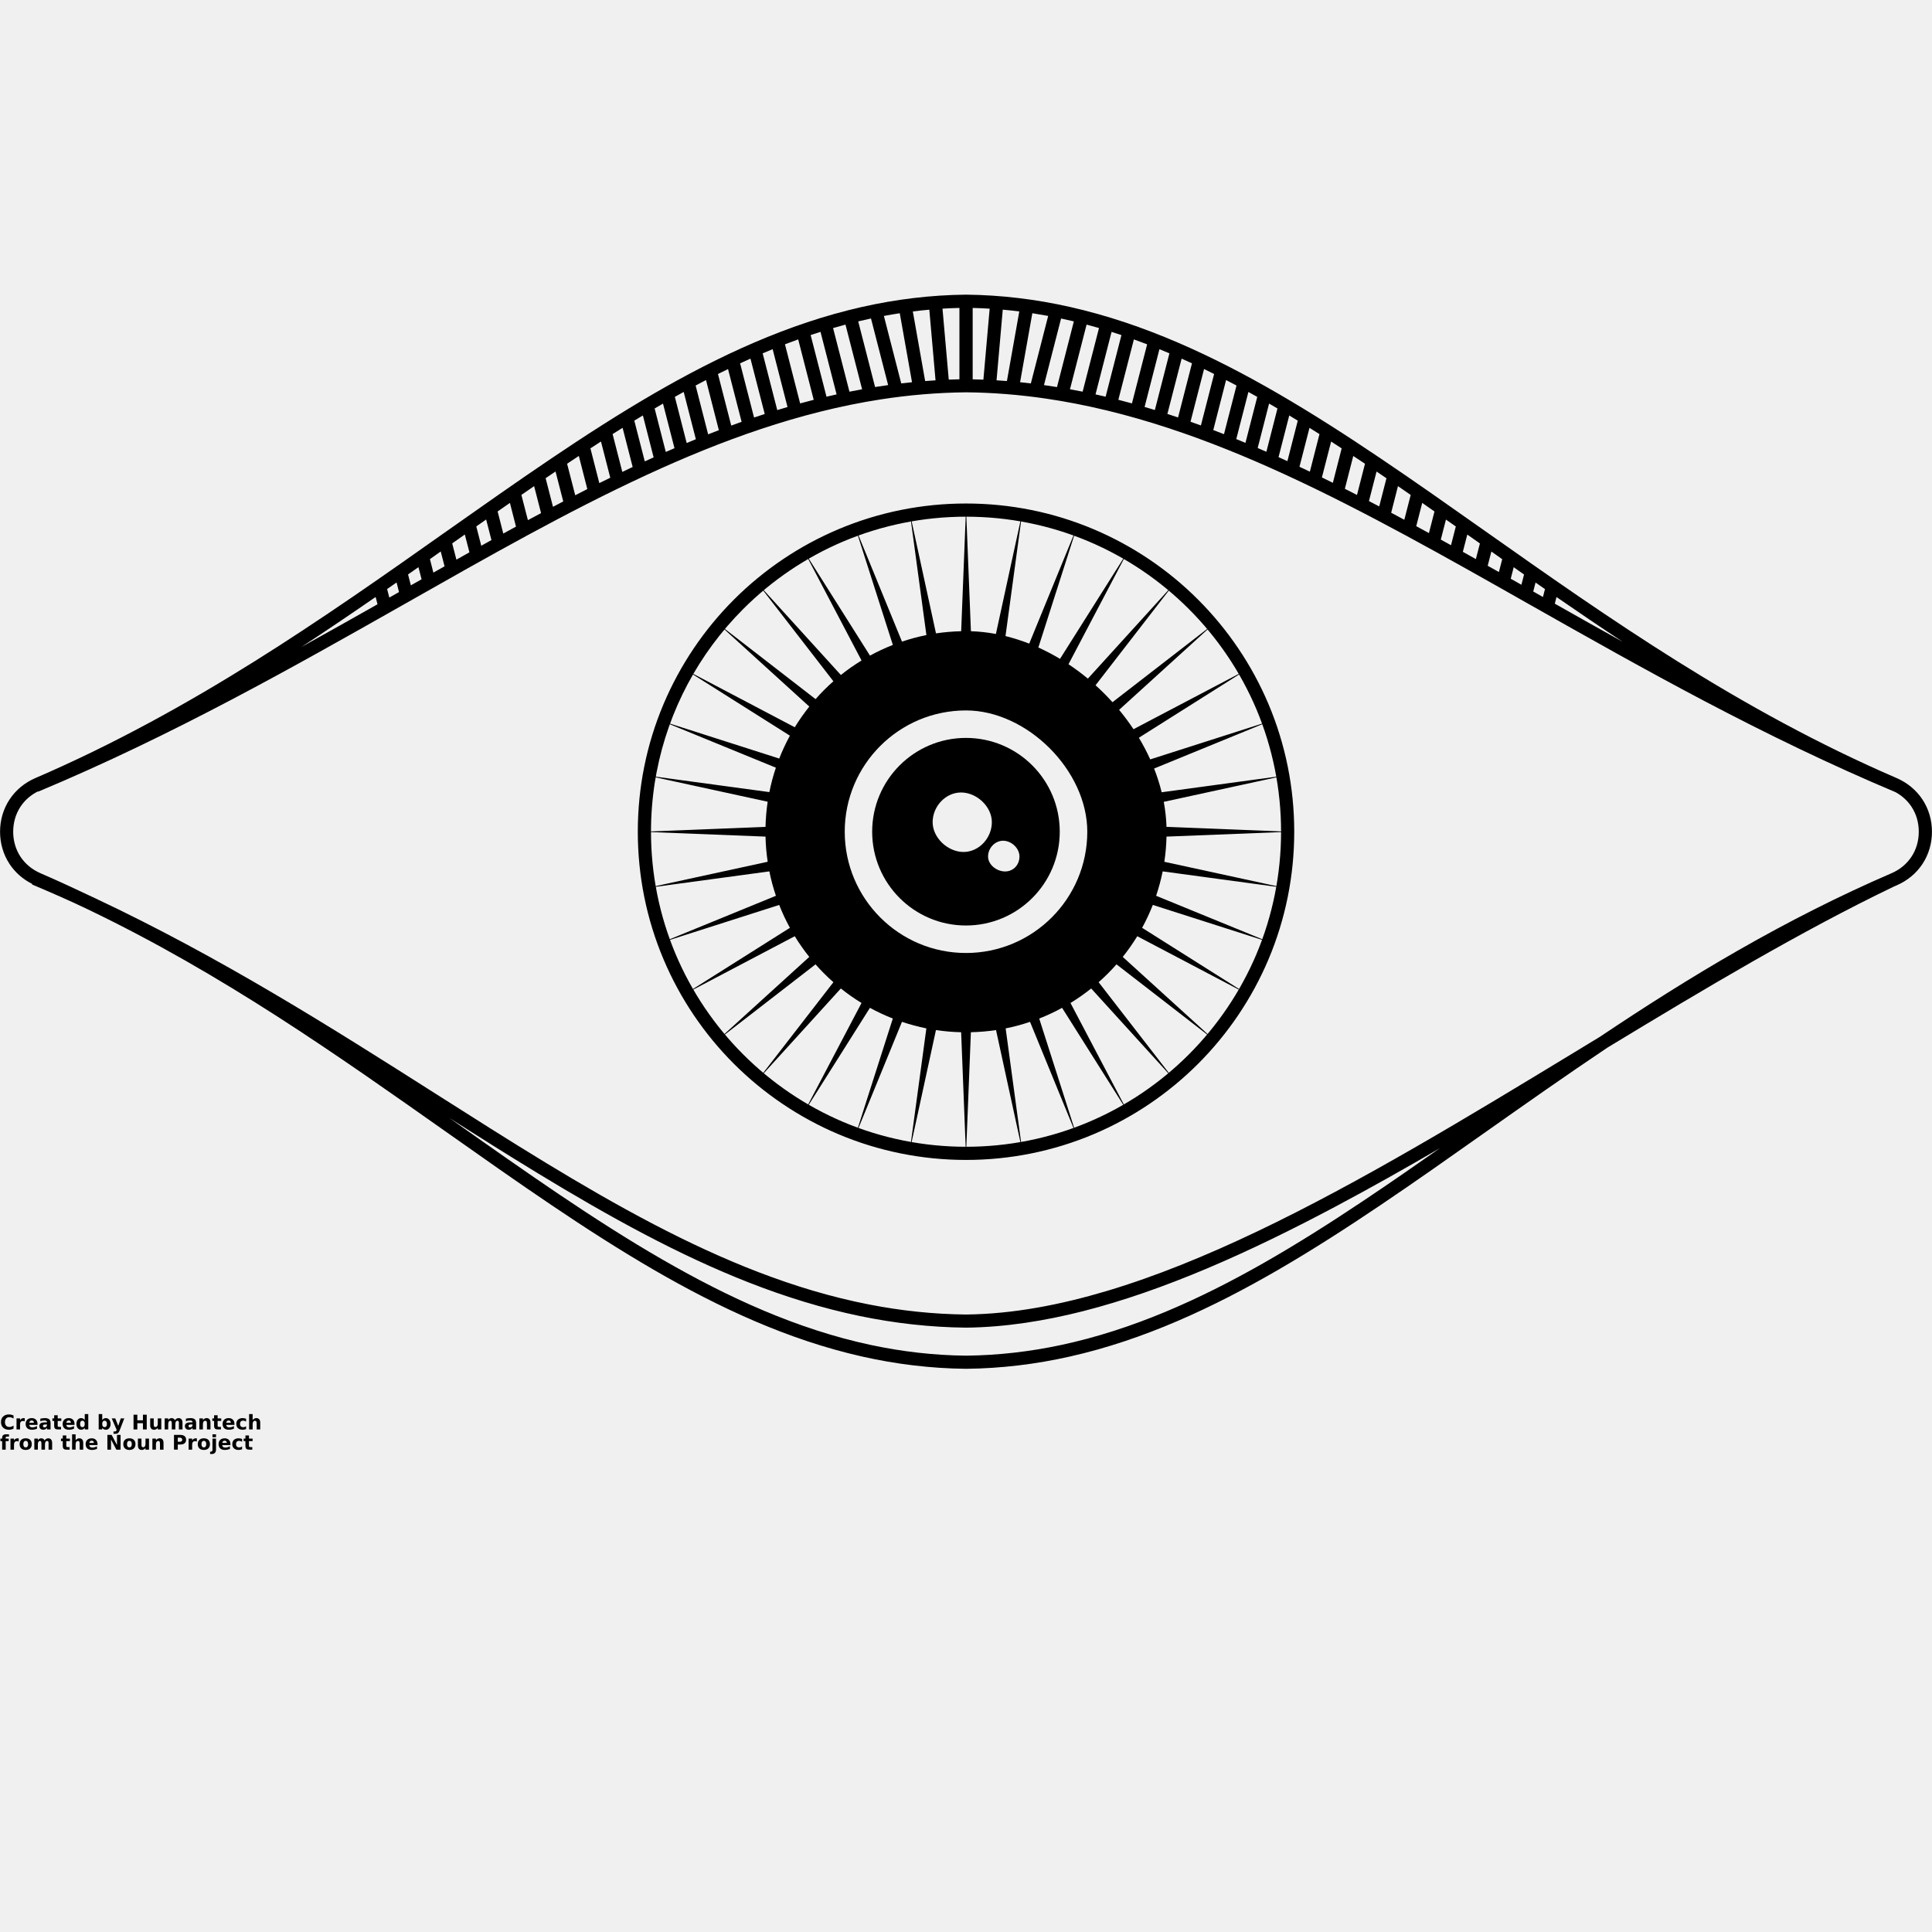
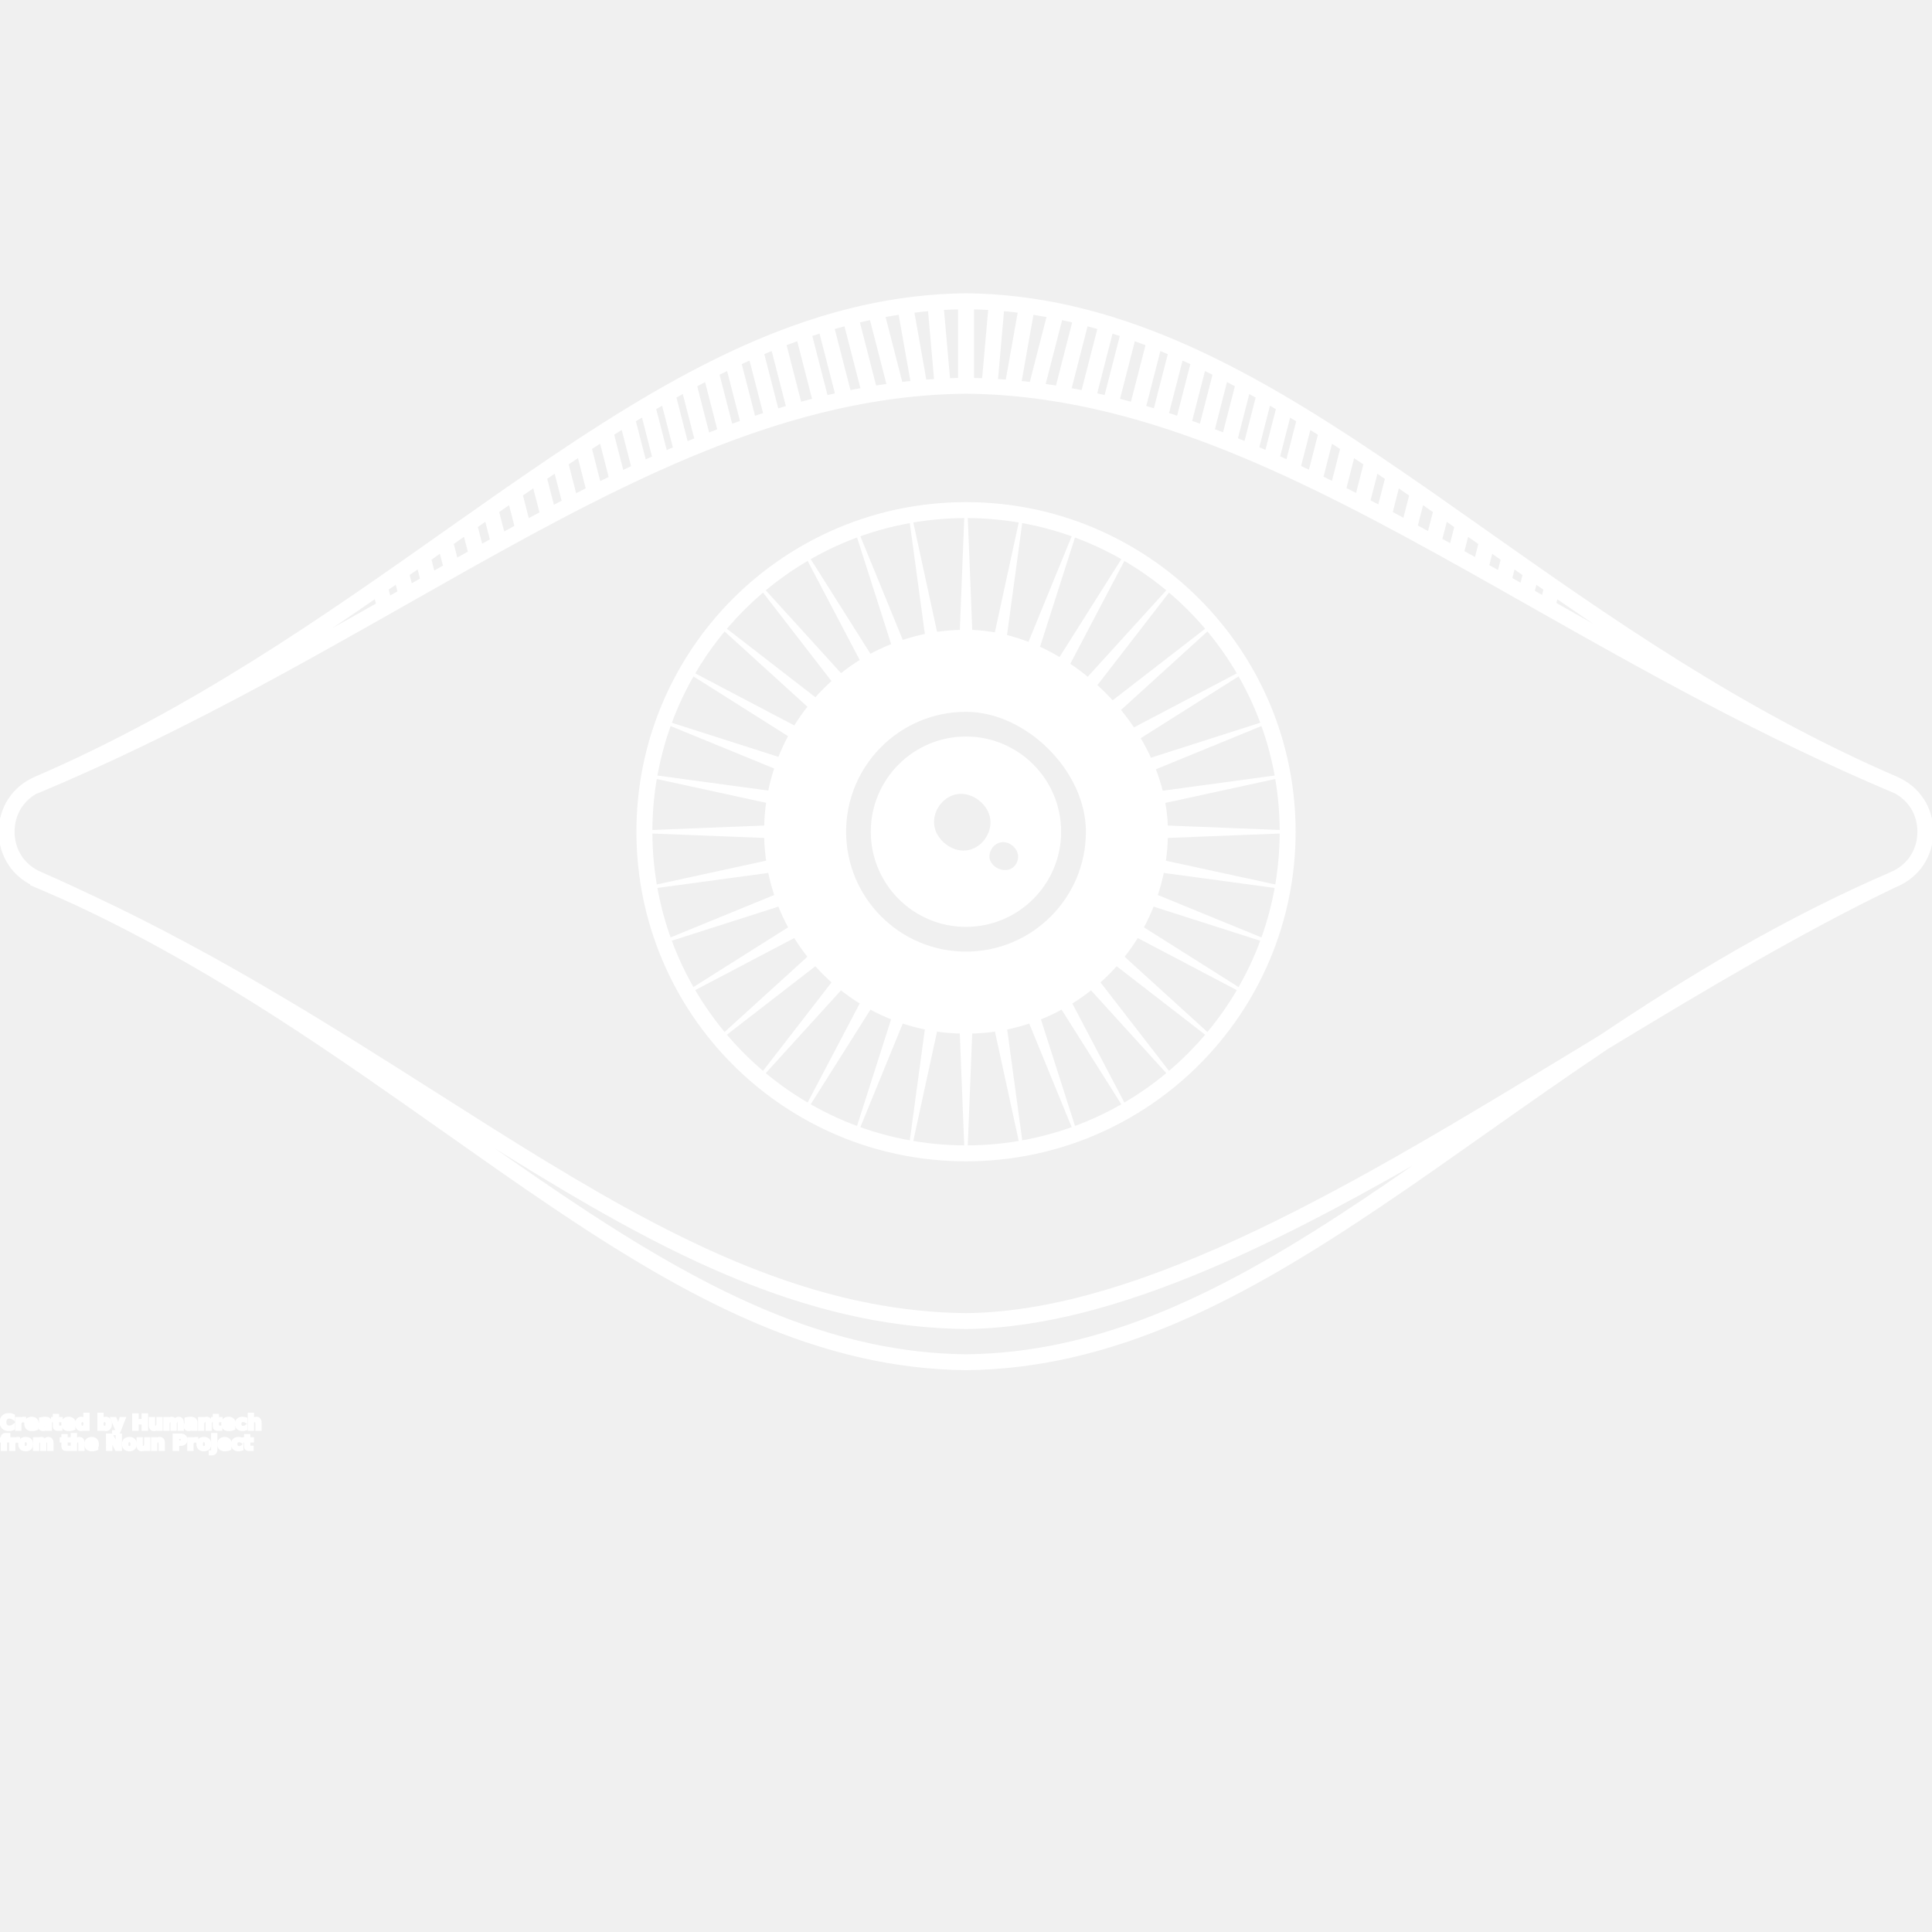
- <svg xmlns="http://www.w3.org/2000/svg" xmlns:xlink="http://www.w3.org/1999/xlink" width="700pt" height="700pt" version="1.1" viewBox="0 0 700 700">
+ <svg xmlns="http://www.w3.org/2000/svg" xmlns:xlink="http://www.w3.org/1999/xlink" width="700pt" height="700pt" stroke="white" fill="white" version="1.1" viewBox="0 0 700 700">
  <defs>
    <symbol id="s" overflow="visible">
      <path d="m4.906-0.297c-0.25 0.137-0.516 0.234-0.797 0.297-0.273 0.07-0.555 0.109-0.844 0.109-0.898 0-1.605-0.25-2.125-0.75-0.523-0.5-0.781-1.176-0.781-2.031 0-0.852 0.258-1.523 0.781-2.016 0.52-0.5 1.227-0.75 2.125-0.75 0.289 0 0.57 0.039 0.844 0.109 0.281 0.062 0.547 0.156 0.797 0.281v1.109c-0.25-0.176-0.5-0.301-0.75-0.375-0.25-0.082-0.512-0.125-0.781-0.125-0.492 0-0.875 0.156-1.156 0.469s-0.422 0.746-0.422 1.297c0 0.555 0.141 0.992 0.422 1.312 0.281 0.312 0.664 0.469 1.156 0.469 0.27 0 0.531-0.039 0.781-0.125 0.25-0.082 0.5-0.211 0.75-0.391z" />
    </symbol>
    <symbol id="c" overflow="visible">
      <path d="m3.594-2.922c-0.117-0.051-0.23-0.086-0.344-0.109-0.105-0.02-0.215-0.031-0.328-0.031-0.336 0-0.59 0.105-0.766 0.312-0.18 0.211-0.266 0.512-0.266 0.906v1.844h-1.281v-4h1.281v0.656c0.164-0.27 0.352-0.461 0.562-0.578 0.219-0.125 0.477-0.188 0.781-0.188 0.039 0 0.086 0.008 0.141 0.016 0.051 0 0.125 0.008 0.219 0.016z" />
    </symbol>
    <symbol id="a" overflow="visible">
      <path d="m4.609-2.016v0.359h-2.984c0.031 0.305 0.133 0.531 0.312 0.688 0.188 0.148 0.453 0.219 0.797 0.219 0.258 0 0.531-0.035 0.812-0.109 0.289-0.082 0.582-0.207 0.875-0.375v0.984c-0.305 0.117-0.605 0.203-0.906 0.266-0.305 0.062-0.605 0.094-0.906 0.094-0.73 0-1.297-0.18-1.703-0.547-0.398-0.375-0.594-0.895-0.594-1.562 0-0.656 0.195-1.172 0.594-1.547 0.395-0.375 0.938-0.562 1.625-0.562 0.633 0 1.141 0.195 1.516 0.578 0.375 0.375 0.562 0.883 0.562 1.516zm-1.312-0.422c0-0.25-0.074-0.445-0.219-0.594-0.137-0.145-0.32-0.219-0.547-0.219-0.25 0-0.453 0.074-0.609 0.219-0.156 0.137-0.25 0.336-0.281 0.594z" />
    </symbol>
    <symbol id="e" overflow="visible">
      <path d="m2.406-1.797c-0.262 0-0.461 0.047-0.594 0.141-0.137 0.086-0.203 0.215-0.203 0.391 0 0.168 0.051 0.297 0.156 0.391 0.113 0.086 0.266 0.125 0.453 0.125 0.238 0 0.441-0.082 0.609-0.25 0.164-0.176 0.25-0.395 0.25-0.656v-0.141zm1.969-0.484v2.281h-1.297v-0.594c-0.18 0.242-0.375 0.418-0.594 0.531-0.211 0.113-0.465 0.172-0.766 0.172-0.418 0-0.758-0.117-1.016-0.359-0.262-0.25-0.391-0.566-0.391-0.953 0-0.469 0.16-0.812 0.484-1.031 0.32-0.219 0.832-0.328 1.531-0.328h0.75v-0.109c0-0.195-0.086-0.344-0.25-0.438-0.156-0.094-0.402-0.141-0.734-0.141-0.281 0-0.543 0.027-0.781 0.078-0.23 0.055-0.445 0.137-0.641 0.25v-0.984c0.27-0.062 0.539-0.109 0.812-0.141 0.281-0.039 0.562-0.062 0.844-0.062 0.719 0 1.238 0.148 1.562 0.438 0.32 0.281 0.484 0.746 0.484 1.391z" />
    </symbol>
    <symbol id="b" overflow="visible">
      <path d="m2.016-5.141v1.141h1.312v0.906h-1.312v1.703c0 0.188 0.035 0.312 0.109 0.375 0.07 0.062 0.219 0.094 0.438 0.094h0.656v0.922h-1.094c-0.512 0-0.871-0.102-1.078-0.312-0.211-0.219-0.312-0.578-0.312-1.078v-1.703h-0.641v-0.906h0.641v-1.141z" />
    </symbol>
    <symbol id="n" overflow="visible">
      <path d="m3.344-3.422v-2.141h1.281v5.562h-1.281v-0.578c-0.18 0.242-0.375 0.418-0.594 0.531-0.211 0.102-0.453 0.156-0.734 0.156-0.492 0-0.898-0.195-1.219-0.594-0.312-0.395-0.469-0.898-0.469-1.516 0-0.613 0.156-1.117 0.469-1.516 0.32-0.395 0.727-0.594 1.219-0.594 0.281 0 0.523 0.059 0.734 0.172 0.219 0.117 0.414 0.289 0.594 0.516zm-0.844 2.594c0.27 0 0.477-0.098 0.625-0.297 0.145-0.195 0.219-0.488 0.219-0.875 0-0.383-0.074-0.676-0.219-0.875-0.148-0.195-0.355-0.297-0.625-0.297-0.273 0-0.48 0.102-0.625 0.297-0.148 0.199-0.219 0.492-0.219 0.875 0 0.387 0.07 0.68 0.219 0.875 0.145 0.199 0.352 0.297 0.625 0.297z" />
    </symbol>
    <symbol id="m" overflow="visible">
      <path d="m2.75-0.828c0.27 0 0.477-0.098 0.625-0.297 0.145-0.195 0.219-0.488 0.219-0.875 0-0.383-0.074-0.676-0.219-0.875-0.148-0.195-0.355-0.297-0.625-0.297-0.273 0-0.484 0.105-0.641 0.312-0.148 0.199-0.219 0.484-0.219 0.859s0.07 0.668 0.219 0.875c0.156 0.199 0.367 0.297 0.641 0.297zm-0.859-2.594c0.176-0.227 0.375-0.398 0.594-0.516 0.219-0.113 0.461-0.172 0.734-0.172 0.5 0 0.906 0.199 1.219 0.594 0.32 0.398 0.484 0.902 0.484 1.516 0 0.617-0.164 1.121-0.484 1.516-0.312 0.398-0.719 0.594-1.219 0.594-0.273 0-0.516-0.059-0.734-0.172-0.219-0.113-0.418-0.285-0.594-0.516v0.578h-1.281v-5.562h1.281z" />
    </symbol>
    <symbol id="l" overflow="visible">
      <path d="m0.094-4h1.281l1.078 2.719 0.906-2.719h1.281l-1.688 4.375c-0.168 0.445-0.367 0.758-0.594 0.938-0.219 0.176-0.516 0.266-0.891 0.266h-0.734v-0.844h0.406c0.207 0 0.359-0.039 0.453-0.109 0.102-0.062 0.188-0.184 0.25-0.359l0.031-0.109z" />
    </symbol>
    <symbol id="k" overflow="visible">
      <path d="m0.672-5.344h1.375v2.031h2.031v-2.031h1.375v5.344h-1.375v-2.266h-2.031v2.266h-1.375z" />
    </symbol>
    <symbol id="j" overflow="visible">
      <path d="m0.578-1.562v-2.438h1.281v0.391 0.828 0.656c0 0.312 0.004 0.543 0.016 0.688 0.02 0.148 0.051 0.25 0.094 0.312 0.051 0.086 0.117 0.152 0.203 0.203 0.082 0.043 0.18 0.062 0.297 0.062 0.258 0 0.469-0.102 0.625-0.312 0.156-0.207 0.234-0.492 0.234-0.859v-1.969h1.266v4h-1.266v-0.578c-0.199 0.23-0.406 0.402-0.625 0.516-0.211 0.113-0.445 0.172-0.703 0.172-0.469 0-0.824-0.141-1.062-0.422-0.242-0.289-0.359-0.707-0.359-1.25z" />
    </symbol>
    <symbol id="i" overflow="visible">
      <path d="m4.328-3.344c0.164-0.25 0.359-0.438 0.578-0.562 0.219-0.133 0.461-0.203 0.734-0.203 0.457 0 0.805 0.148 1.047 0.438 0.25 0.281 0.375 0.695 0.375 1.234v2.438h-1.297v-2.094-0.094c0.008-0.031 0.016-0.078 0.016-0.141 0-0.281-0.043-0.484-0.125-0.609-0.086-0.133-0.219-0.203-0.406-0.203-0.25 0-0.445 0.105-0.578 0.312-0.125 0.199-0.195 0.484-0.203 0.859v1.969h-1.281v-2.094c0-0.438-0.043-0.719-0.125-0.844-0.074-0.133-0.203-0.203-0.391-0.203-0.25 0-0.445 0.105-0.578 0.312-0.137 0.199-0.203 0.484-0.203 0.859v1.969h-1.281v-4h1.281v0.578c0.156-0.227 0.336-0.398 0.547-0.516 0.207-0.113 0.43-0.172 0.672-0.172 0.281 0 0.523 0.07 0.734 0.203 0.219 0.137 0.379 0.324 0.484 0.562z" />
    </symbol>
    <symbol id="h" overflow="visible">
      <path d="m4.641-2.438v2.438h-1.281v-1.875c0-0.344-0.012-0.578-0.031-0.703-0.012-0.133-0.039-0.234-0.078-0.297-0.055-0.082-0.121-0.145-0.203-0.188-0.086-0.051-0.184-0.078-0.297-0.078-0.262 0-0.469 0.105-0.625 0.312-0.156 0.211-0.234 0.496-0.234 0.859v1.969h-1.281v-4h1.281v0.578c0.195-0.227 0.406-0.398 0.625-0.516 0.219-0.113 0.457-0.172 0.719-0.172 0.457 0 0.805 0.148 1.047 0.438 0.238 0.281 0.359 0.695 0.359 1.234z" />
    </symbol>
    <symbol id="g" overflow="visible">
      <path d="m3.859-3.875v1.031c-0.18-0.113-0.355-0.195-0.531-0.25-0.18-0.062-0.359-0.094-0.547-0.094-0.355 0-0.633 0.105-0.828 0.312-0.199 0.211-0.297 0.5-0.297 0.875s0.098 0.668 0.297 0.875c0.195 0.211 0.473 0.312 0.828 0.312 0.195 0 0.383-0.023 0.562-0.078 0.188-0.062 0.359-0.156 0.516-0.281v1.047c-0.211 0.086-0.418 0.141-0.625 0.172-0.199 0.039-0.402 0.062-0.609 0.062-0.73 0-1.297-0.188-1.703-0.562s-0.609-0.891-0.609-1.547 0.203-1.172 0.609-1.547 0.973-0.562 1.703-0.562c0.207 0 0.41 0.023 0.609 0.062 0.207 0.031 0.414 0.09 0.625 0.172z" />
    </symbol>
    <symbol id="f" overflow="visible">
      <path d="m4.641-2.438v2.438h-1.281v-1.859c0-0.352-0.012-0.594-0.031-0.719-0.012-0.133-0.039-0.234-0.078-0.297-0.055-0.082-0.121-0.145-0.203-0.188-0.086-0.051-0.184-0.078-0.297-0.078-0.262 0-0.469 0.105-0.625 0.312-0.156 0.211-0.234 0.496-0.234 0.859v1.969h-1.281v-5.562h1.281v2.141c0.195-0.227 0.406-0.398 0.625-0.516 0.219-0.113 0.457-0.172 0.719-0.172 0.457 0 0.805 0.148 1.047 0.438 0.238 0.281 0.359 0.695 0.359 1.234z" />
    </symbol>
    <symbol id="r" overflow="visible">
      <path d="m3.25-5.562v0.828h-0.703c-0.188 0-0.32 0.039-0.391 0.109-0.062 0.062-0.094 0.18-0.094 0.344v0.281h1.094v0.906h-1.094v3.094h-1.281v-3.094h-0.641v-0.906h0.641v-0.281c0-0.438 0.117-0.758 0.359-0.969 0.238-0.207 0.613-0.312 1.125-0.312z" />
    </symbol>
    <symbol id="d" overflow="visible">
      <path d="m2.516-3.188c-0.281 0-0.496 0.105-0.641 0.312-0.148 0.199-0.219 0.492-0.219 0.875 0 0.387 0.07 0.684 0.219 0.891 0.145 0.199 0.359 0.297 0.641 0.297s0.492-0.098 0.641-0.297c0.156-0.207 0.234-0.504 0.234-0.891 0-0.383-0.078-0.676-0.234-0.875-0.148-0.207-0.359-0.312-0.641-0.312zm0-0.922c0.695 0 1.238 0.188 1.625 0.562 0.383 0.375 0.578 0.891 0.578 1.547s-0.195 1.172-0.578 1.547c-0.387 0.375-0.93 0.562-1.625 0.562-0.688 0-1.23-0.188-1.625-0.562-0.387-0.375-0.578-0.891-0.578-1.547s0.191-1.172 0.578-1.547c0.395-0.375 0.938-0.562 1.625-0.562z" />
    </symbol>
    <symbol id="q" overflow="visible">
      <path d="m0.672-5.344h1.547l1.938 3.672v-3.672h1.297v5.344h-1.531l-1.938-3.672v3.672h-1.312z" />
    </symbol>
    <symbol id="p" overflow="visible">
      <path d="m0.672-5.344h2.281c0.688 0 1.207 0.152 1.562 0.453 0.363 0.305 0.547 0.734 0.547 1.297 0 0.555-0.184 0.98-0.547 1.281-0.355 0.305-0.875 0.453-1.562 0.453h-0.906v1.859h-1.375zm1.375 1v1.484h0.766c0.27 0 0.477-0.062 0.625-0.188 0.145-0.125 0.219-0.305 0.219-0.547 0-0.238-0.074-0.422-0.219-0.547-0.148-0.133-0.355-0.203-0.625-0.203z" />
    </symbol>
    <symbol id="o" overflow="visible">
      <path d="m0.609-4h1.281v3.922c0 0.539-0.133 0.953-0.391 1.234-0.25 0.281-0.621 0.422-1.109 0.422h-0.641v-0.844h0.234c0.238 0 0.398-0.059 0.484-0.172 0.094-0.105 0.141-0.32 0.141-0.641zm0-1.562h1.281v1.047h-1.281z" />
    </symbol>
  </defs>
  <g>
    <path d="m686.22 321.2c-8.566 4.113-17.047 8.449-25.438 12.918-8.699 4.641-17.324 9.43-25.875 14.309-17.691 10.105-35.145 20.621-52.559 31.18-14.879 9.973-29.539 20.297-44.184 30.621-12.594 8.891-25.188 17.793-37.973 26.402-12.141 8.188-24.457 16.125-37.125 23.477-23.578 13.664-48.547 25.32-75.258 31.355-12.418 2.812-25.043 4.348-37.781 4.481h-0.043c-12.742-0.133-25.363-1.668-37.781-4.481-26.711-6.035-51.68-17.691-75.273-31.355-12.652-7.352-24.984-15.289-37.109-23.477-12.785-8.609-25.379-17.516-37.988-26.402-9.973-7.027-19.945-14.059-29.992-20.984-10.367-7.144-20.809-14.176-31.398-20.984-10.91-7-21.965-13.766-33.215-20.18-11.598-6.606-23.387-12.844-35.426-18.613-6.504-3.133-13.137-6.004-19.785-8.832l-0.426-0.176 0.086-0.191c-3.34-1.668-6.18-4.129-8.23-7.25-2.285-3.473-3.426-7.512-3.426-11.672 0-4.144 1.141-8.188 3.426-11.656 2.285-3.473 5.535-6.121 9.359-7.777 14.016-6.035 27.723-12.742 41.152-19.977 12.988-6.984 25.699-14.453 38.191-22.273 12.098-7.57 23.988-15.465 35.777-23.52 11.379-7.789 22.641-15.727 33.902-23.68 12.609-8.875 25.203-17.777 37.988-26.391 12.125-8.188 24.457-16.125 37.109-23.477 23.594-13.664 48.562-25.32 75.273-31.355 12.418-2.812 25.043-4.348 37.781-4.481h0.043c12.742 0.133 25.363 1.668 37.781 4.481 26.711 6.035 51.68 17.691 75.258 31.355 12.668 7.352 24.984 15.289 37.125 23.477 12.785 8.609 25.379 17.516 37.973 26.391 11.277 7.953 22.539 15.891 33.918 23.68 11.773 8.055 23.68 15.949 35.777 23.52 12.492 7.82 25.203 15.289 38.18 22.273 13.445 7.234 27.152 13.941 41.164 19.977 3.809 1.656 7.074 4.305 9.359 7.777s3.426 7.512 3.426 11.656c0 4.16-1.141 8.199-3.426 11.672-2.285 3.473-5.551 6.106-9.359 7.762l-0.98 0.426zm-106.54 54.449c16.402-10.996 33.066-21.57 50.215-31.383 17.953-10.266 36.406-19.668 55.414-27.867 2.957-1.273 5.492-3.309 7.262-6.004 1.785-2.695 2.637-5.828 2.637-9.051 0-3.207-0.848-6.356-2.637-9.051-1.449-2.195-3.426-3.984-5.742-5.258-23.605-9.93-46.641-21.117-69.297-33.039-21.32-11.219-42.277-23.051-63.234-34.914-14.98-8.492-29.977-16.988-45.121-25.172-14.352-7.746-28.879-15.23-43.699-22.039-27.621-12.684-56.469-23.078-86.664-27.473-9.547-1.391-19.168-2.168-28.805-2.254-10.355 0.102-20.664 0.98-30.887 2.562-29.582 4.582-57.844 14.895-84.922 27.414-14.512 6.707-28.746 14.059-42.805 21.672-14.836 8.039-29.508 16.371-44.184 24.703-21 11.906-41.984 23.781-63.352 35.016-22.758 11.98-45.895 23.211-69.633 33.156l-0.426 0.176-0.043-0.117c-2.562 1.289-4.758 3.164-6.34 5.566-1.773 2.695-2.637 5.844-2.637 9.051 0 3.223 0.863 6.356 2.637 9.051 1.773 2.695 4.32 4.731 7.277 6.004 6.75 2.914 13.414 6.047 20.062 9.184 22.07 10.398 43.48 22.039 64.48 34.414 19.754 11.629 39.113 23.887 58.445 36.188 13.328 8.465 26.637 16.945 40.125 25.145 12.801 7.777 25.746 15.305 39.012 22.23 24.719 12.902 50.684 23.754 78.156 29.098 11.555 2.254 23.254 3.5 35.016 3.617 17.238-0.176 34.488-3.602 50.961-8.508 9.109-2.723 18.086-5.918 26.918-9.445 9.359-3.734 18.582-7.836 27.68-12.168 9.535-4.555 18.949-9.371 28.262-14.352 9.664-5.168 19.227-10.527 28.719-15.992 19.551-11.246 38.82-22.961 58.109-34.664l9.035-5.492zm-229.68-193.22c15.918 0 31.633 3.133 46.289 9.344 14.117 5.977 26.977 14.645 37.797 25.48 10.836 10.836 19.52 23.695 25.496 37.812 6.195 14.66 9.344 30.359 9.344 46.277 0 15.934-3.148 31.633-9.344 46.289-5.977 14.117-14.66 26.977-25.496 37.812-10.82 10.82-23.68 19.508-37.797 25.48-14.66 6.195-30.371 9.344-46.289 9.344-15.918 0-31.617-3.148-46.277-9.344-14.117-5.977-26.977-14.66-37.812-25.48-10.836-10.836-19.508-23.695-25.48-37.812-6.211-14.66-9.344-30.359-9.344-46.289 0-15.918 3.133-31.617 9.344-46.277 5.977-14.117 14.645-26.977 25.48-37.812s23.695-19.508 37.812-25.48c14.66-6.195 30.359-9.344 46.277-9.344zm-112.07 97.195-0.672 3.793c-0.922 5.93-1.391 11.934-1.391 17.926 0 15.289 3.016 30.359 8.961 44.445 5.742 13.547 14.059 25.875 24.473 36.273 10.398 10.398 22.727 18.73 36.273 24.473 14.086 5.945 29.156 8.961 44.43 8.961 15.289 0 30.359-3.016 44.43-8.961 13.562-5.742 25.891-14.074 36.289-24.473 10.398-10.398 18.73-22.727 24.473-36.273 5.945-14.086 8.961-29.156 8.961-44.445 0-15.273-3.016-30.344-8.961-44.43-5.742-13.547-14.074-25.875-24.473-36.273-10.398-10.398-22.727-18.73-36.289-24.473-14.074-5.945-29.141-8.961-44.43-8.961-15.273 0-30.344 3.016-44.43 8.961-13.547 5.742-25.875 14.074-36.273 24.473-16.109 16.109-27.062 36.625-31.367 58.988zm109.69-168.06c-2.051 0.043-4.086 0.145-6.137 0.262l2.269 25.715c1.289-0.043 2.578-0.086 3.867-0.117v-25.863zm174.11 304.43c-12.566 7.309-25.219 14.469-38.062 21.277-15.188 8.07-30.664 15.699-46.512 22.391-7.453 3.133-14.996 6.078-22.641 8.727-7.277 2.519-14.66 4.773-22.129 6.68-13.809 3.5-28.074 5.812-42.352 5.961h-0.043c-12.93-0.133-25.773-1.582-38.441-4.203-27.371-5.668-53.23-16.605-77.879-29.551-13.164-6.914-26.039-14.41-38.75-22.141-10.809-6.574-21.512-13.328-32.203-20.121 0.613 0.438 1.246 0.879 1.875 1.316 12.684 8.961 25.379 17.91 38.25 26.594 12.199 8.215 24.574 16.184 37.312 23.52 23.594 13.605 48.633 25.16 75.391 30.871 11.348 2.418 22.859 3.75 34.457 3.867 11.598-0.117 23.125-1.449 34.457-3.867 25.934-5.535 50.246-16.547 73.191-29.598 12.344-7.027 24.355-14.66 36.172-22.551 9.387-6.269 18.656-12.695 27.898-19.168zm66.324-183.39c-8.098-5.332-16.125-10.777-24.105-16.285l-0.613 2.402c8.23 4.656 16.461 9.301 24.719 13.883zm-29.012-16.312 0.73-2.856-3.414-2.371-0.836 3.238 1.129 0.645 2.387 1.348zm-7.805-4.422 0.953-3.719-3.75-2.637-1.07 4.172zm-8.156-4.613 1.199-4.656-3.926-2.769-1.332 5.156 4.055 2.269zm-8.348-4.688 1.465-5.668-0.762-0.543-3.809-2.68-1.609 6.254zm-9.008-5.023 1.742-6.797-3.574-2.504-1.859 7.262 3.691 2.035zm-7.996-4.394 2.008-7.836-4.438-3.106-2.168 8.434 4.598 2.504zm-8.918-4.832 2.312-8.992-4.613-3.191-2.461 9.637c1.582 0.848 3.18 1.699 4.758 2.547zm-9.094-4.832 2.621-10.207-3.586-2.43-2.754 10.703zm-8.055-4.16 2.898-11.305c-1.406-0.938-2.828-1.875-4.246-2.812l-3.047 11.891c1.465 0.73 2.93 1.48 4.394 2.227zm-8.742-4.394 3.191-12.477c-1.258-0.836-2.547-1.656-3.82-2.477l-3.34 13.004c1.316 0.645 2.652 1.289 3.969 1.949zm-8.332-4.043 3.484-13.605c-1.199-0.762-2.418-1.508-3.617-2.269l-3.633 14.102c1.258 0.586 2.504 1.172 3.762 1.773zm-8.141-3.809 3.762-14.672c-1.023-0.629-2.066-1.258-3.09-1.875l-3.879 15.098c1.07 0.484 2.137 0.965 3.207 1.449zm-7.613-3.398 4.012-15.684c-1.012-0.586-2.019-1.188-3.031-1.773l-4.129 16.094c1.055 0.453 2.094 0.906 3.148 1.363zm-7.586-3.223 4.277-16.664c-1.07-0.602-2.137-1.188-3.207-1.785l-4.394 17.074c1.113 0.453 2.227 0.906 3.324 1.375zm-7.777-3.148 4.539-17.633c-1.258-0.66-2.519-1.316-3.777-1.977l-4.641 18.113c1.289 0.484 2.594 0.996 3.879 1.492zm-8.363-3.164 4.789-18.641c-1.215-0.613-2.43-1.199-3.644-1.801l-4.906 19.098c1.258 0.438 2.504 0.895 3.762 1.348zm-8.273-2.898 5.039-19.609c-1.246-0.57-2.504-1.141-3.75-1.699l-5.156 20.035c1.289 0.426 2.578 0.848 3.867 1.273zm-8.406-2.695 5.273-20.531c-1.199-0.512-2.402-1.012-3.617-1.508l-5.375 20.926c1.246 0.367 2.477 0.73 3.719 1.113zm-8.305-2.402 5.508-21.395c-1.598-0.613-3.191-1.215-4.805-1.785l-5.625 21.879c1.641 0.426 3.281 0.863 4.922 1.305zm-9.535-2.43 5.727-22.316c-1.188-0.395-2.371-0.777-3.574-1.156l-5.812 22.641c1.215 0.277 2.43 0.555 3.66 0.836zm-8.332-1.816 5.93-23.051c-1.492-0.426-2.988-0.848-4.496-1.246l-6.019 23.43c1.539 0.262 3.062 0.555 4.582 0.863zm-9.285-1.668 6.106-23.797c-1.539-0.367-3.074-0.719-4.629-1.039l-6.195 24.121c1.566 0.219 3.148 0.453 4.715 0.719zm-9.477-1.316 6.281-24.457c-1.918-0.352-3.82-0.672-5.742-0.98l-4.438 24.996c1.289 0.133 2.594 0.277 3.894 0.438zm-8.668-0.863 4.481-25.219c-1.992-0.25-3.984-0.469-5.988-0.645l-2.254 25.598c1.258 0.074 2.504 0.16 3.762 0.262zm-8.523-0.512 2.269-25.715c-2.051-0.117-4.102-0.219-6.152-0.262v25.863c1.289 0.027 2.594 0.074 3.879 0.117zm-216.04 75.871 0.789 3.09 3.516-1.992-0.879-3.473-3.426 2.371zm-3.484 5.519-0.688-2.637c-8.891 6.137-17.836 12.199-26.871 18.102 9.211-5.098 18.395-10.281 27.562-15.465zm11.07-10.809 1.012 3.953 3.879-2.195-1.129-4.394zm7.922-5.551 1.246 4.891 4.055-2.285-1.391-5.375zm8.07-5.695 1.523 5.887 4.715-2.652-1.668-6.457-3.82 2.695-0.746 0.527zm8.727-6.152 1.801 7 3.691-2.051-1.918-7.453zm7.731-5.418 2.051 7.996 4.598-2.504-2.195-8.598zm8.609-6.004 2.359 9.152c1.582-0.848 3.18-1.699 4.773-2.547l-2.519-9.781-4.613 3.18zm8.785-6.047 2.664 10.367 3.719-1.949-2.797-10.852-3.586 2.43zm7.777-5.242 2.945 11.422c1.449-0.746 2.914-1.492 4.379-2.242l-3.074-12.008c-1.422 0.938-2.828 1.875-4.246 2.828zm8.449-5.578 3.223 12.594c1.316-0.66 2.652-1.305 3.969-1.949l-3.367-13.121c-1.273 0.82-2.547 1.641-3.82 2.477zm8.039-5.168 3.516 13.707c1.258-0.602 2.504-1.199 3.75-1.785l-3.644-14.191c-1.199 0.762-2.418 1.508-3.617 2.269zm7.863-4.875 3.793 14.762c1.07-0.484 2.137-0.965 3.207-1.449l-3.894-15.188c-1.039 0.613-2.078 1.246-3.106 1.875zm7.367-4.406 4.043 15.758c1.039-0.453 2.094-0.906 3.148-1.363l-4.16-16.152c-1.012 0.57-2.019 1.172-3.031 1.758zm7.32-4.203 4.289 16.723c1.098-0.469 2.211-0.922 3.324-1.375l-4.406-17.133c-1.07 0.602-2.137 1.188-3.207 1.785zm7.527-4.113 4.539 17.691c1.289-0.512 2.594-1.012 3.879-1.508l-4.656-18.16c-1.258 0.66-2.519 1.316-3.762 1.977zm8.098-4.172 4.805 18.688c1.258-0.453 2.504-0.906 3.762-1.363l-4.922-19.109c-1.215 0.586-2.43 1.172-3.644 1.785zm8.023-3.867 5.051 19.637c1.289-0.426 2.562-0.848 3.867-1.273l-5.168-20.062c-1.246 0.555-2.504 1.129-3.75 1.699zm8.172-3.617 5.285 20.562c1.23-0.379 2.477-0.762 3.719-1.113l-5.391-20.957c-1.215 0.496-2.418 0.996-3.617 1.508zm8.082-3.266 5.492 21.41c1.641-0.438 3.281-0.879 4.922-1.305l-5.625-21.895c-1.609 0.586-3.207 1.172-4.789 1.785zm9.301-3.356 5.742 22.332c1.215-0.277 2.43-0.555 3.66-0.836l-5.828-22.656c-1.188 0.379-2.387 0.762-3.574 1.156zm8.129-2.535 5.93 23.051c1.523-0.309 3.047-0.602 4.582-0.879l-6.019-23.43c-1.508 0.41-3.004 0.82-4.496 1.258zm9.109-2.418 6.106 23.781c1.566-0.25 3.148-0.484 4.731-0.703l-6.211-24.133c-1.551 0.336-3.09 0.688-4.629 1.055zm9.301-1.977 6.281 24.441c1.305-0.145 2.606-0.293 3.91-0.426l-4.438-24.996c-1.918 0.293-3.836 0.629-5.754 0.98zm10.484-1.625 4.465 25.219c1.258-0.102 2.504-0.191 3.762-0.262l-2.254-25.598c-1.992 0.176-3.996 0.395-5.977 0.645z" fill-rule="evenodd" />
    <path d="m351.77 228.7c3.031 0.102 6.062 0.438 9.066 0.996l9.52-43.773-6.047 44.535c2.898 0.719 5.769 1.641 8.598 2.738l17.191-41.984-13.883 43.391c2.68 1.215 5.301 2.594 7.848 4.113l24.543-38.879-21.469 40.828c2.43 1.609 4.773 3.356 7.016 5.215l31.191-34.312-28.41 36.715c2.152 1.934 4.203 3.984 6.137 6.137l36.715-28.41-34.312 31.18c1.875 2.254 3.602 4.598 5.215 7.016l40.812-21.453-38.867 24.543c1.523 2.547 2.914 5.168 4.113 7.848l43.391-13.883-41.984 17.191c1.113 2.812 2.019 5.684 2.738 8.598l44.535-6.047-43.773 9.52c0.555 3.004 0.895 6.035 0.996 9.066l44.562 1.773-44.562 1.758c-0.074 3.09-0.336 6.137-0.789 9.125l43.566 9.461-44.168-5.988c-0.613 3.016-1.406 5.961-2.371 8.844l41.254 16.887-42.453-13.574c-1.129 2.856-2.418 5.625-3.879 8.289l37.695 23.797-39.453-20.75c-1.598 2.621-3.356 5.109-5.258 7.496l32.992 29.992-35.262-27.297c-2.019 2.301-4.172 4.453-6.473 6.473l27.297 35.262-29.992-32.992c-2.387 1.902-4.875 3.66-7.496 5.258l20.75 39.465-23.797-37.711c-2.664 1.465-5.434 2.769-8.289 3.879l13.574 42.453-16.898-41.254c-2.871 0.965-5.812 1.773-8.832 2.371l5.988 44.168-9.477-43.566c-2.973 0.453-6.019 0.719-9.109 0.789l-1.773 44.562-1.758-44.562c-3.09-0.074-6.137-0.336-9.125-0.789l-9.461 43.566 5.988-44.168c-3.016-0.613-5.961-1.406-8.844-2.371l-16.887 41.254 13.574-42.453c-2.856-1.129-5.625-2.418-8.289-3.879l-23.797 37.711 20.75-39.465c-2.621-1.598-5.109-3.356-7.496-5.258l-29.992 32.992 27.297-35.262c-2.301-2.019-4.453-4.172-6.473-6.473l-35.262 27.297 32.992-29.992c-1.902-2.387-3.66-4.875-5.258-7.496l-39.465 20.75 37.711-23.797c-1.465-2.664-2.769-5.434-3.879-8.289l-42.453 13.574 41.254-16.887c-0.965-2.887-1.773-5.828-2.371-8.844l-44.168 5.988 43.566-9.477c-0.453-2.973-0.719-6.019-0.789-9.109l-44.562-1.758 44.562-1.773c0.074-3.09 0.336-6.137 0.777-9.109l-43.551-9.477 44.168 5.988c0.602-3.016 1.391-5.961 2.359-8.844l-41.238-16.887 42.453 13.574c1.113-2.856 2.418-5.625 3.867-8.289l-37.695-23.797 39.465 20.75c1.598-2.621 3.356-5.109 5.258-7.496l-32.992-29.992 35.262 27.297c2.019-2.301 4.172-4.453 6.457-6.473l-27.281-35.262 29.992 32.992c2.371-1.902 4.875-3.66 7.484-5.258l-20.738-39.465 23.797 37.695c2.664-1.449 5.434-2.754 8.289-3.867l-13.574-42.453 16.887 41.254c2.871-0.965 5.828-1.773 8.844-2.371l-5.988-44.168 9.461 43.551c2.988-0.438 6.035-0.703 9.125-0.777l1.758-44.562 1.773 44.562zm-1.773 28.703c22.113 0 43.949 21.73 43.949 43.934 0 24.266-19.684 43.949-43.949 43.949s-43.934-19.684-43.934-43.949c0-24.25 19.668-43.934 43.934-43.934z" fill-rule="evenodd" />
    <path d="m349.98 267.36c18.773 0 33.988 15.215 33.988 33.977 0 18.773-15.215 33.988-33.988 33.988-18.758 0-33.977-15.215-33.977-33.988 0-18.758 15.215-33.977 33.977-33.977zm13.473 37.254c3.004 0 5.918 2.711 5.918 5.711 0 3.016-2.195 5.418-5.215 5.418-3.004 0-6.164-2.402-6.164-5.418 0-3.004 2.461-5.711 5.461-5.711zm-15.246-17.484c5.668 0 11.16 5.098 11.16 10.762 0 5.668-4.598 10.793-10.266 10.793s-11.188-5.125-11.188-10.793 4.629-10.762 10.297-10.762z" fill-rule="evenodd" />
    <use y="517.914" xlink:href="#s" />
    <use x="5.375" y="517.914" xlink:href="#c" />
    <use x="8.984" y="517.914" xlink:href="#a" />
    <use x="13.949" y="517.914" xlink:href="#e" />
    <use x="18.891" y="517.914" xlink:href="#b" />
    <use x="22.391" y="517.914" xlink:href="#a" />
    <use x="27.359" y="517.914" xlink:href="#n" />
    <use x="35.148" y="517.914" xlink:href="#m" />
    <use x="40.391" y="517.914" xlink:href="#l" />
    <use x="47.711" y="517.914" xlink:href="#k" />
    <use x="53.84" y="517.914" xlink:href="#j" />
    <use x="59.055" y="517.914" xlink:href="#i" />
    <use x="66.684" y="517.914" xlink:href="#e" />
    <use x="71.625" y="517.914" xlink:href="#h" />
    <use x="76.836" y="517.914" xlink:href="#b" />
    <use x="80.336" y="517.914" xlink:href="#a" />
    <use x="85.301" y="517.914" xlink:href="#g" />
    <use x="89.645" y="517.914" xlink:href="#f" />
    <use y="525.234" xlink:href="#r" />
    <use x="3.188" y="525.234" xlink:href="#c" />
    <use x="6.797" y="525.234" xlink:href="#d" />
    <use x="11.828" y="525.234" xlink:href="#i" />
    <use x="22.004" y="525.234" xlink:href="#b" />
    <use x="25.508" y="525.234" xlink:href="#f" />
    <use x="30.719" y="525.234" xlink:href="#a" />
    <use x="38.234" y="525.234" xlink:href="#q" />
    <use x="44.363" y="525.234" xlink:href="#d" />
    <use x="49.391" y="525.234" xlink:href="#j" />
    <use x="54.605" y="525.234" xlink:href="#h" />
    <use x="62.367" y="525.234" xlink:href="#p" />
    <use x="67.734" y="525.234" xlink:href="#c" />
    <use x="71.344" y="525.234" xlink:href="#d" />
    <use x="76.375" y="525.234" xlink:href="#o" />
    <use x="78.887" y="525.234" xlink:href="#a" />
    <use x="83.852" y="525.234" xlink:href="#g" />
    <use x="88.191" y="525.234" xlink:href="#b" />
  </g>
</svg>
